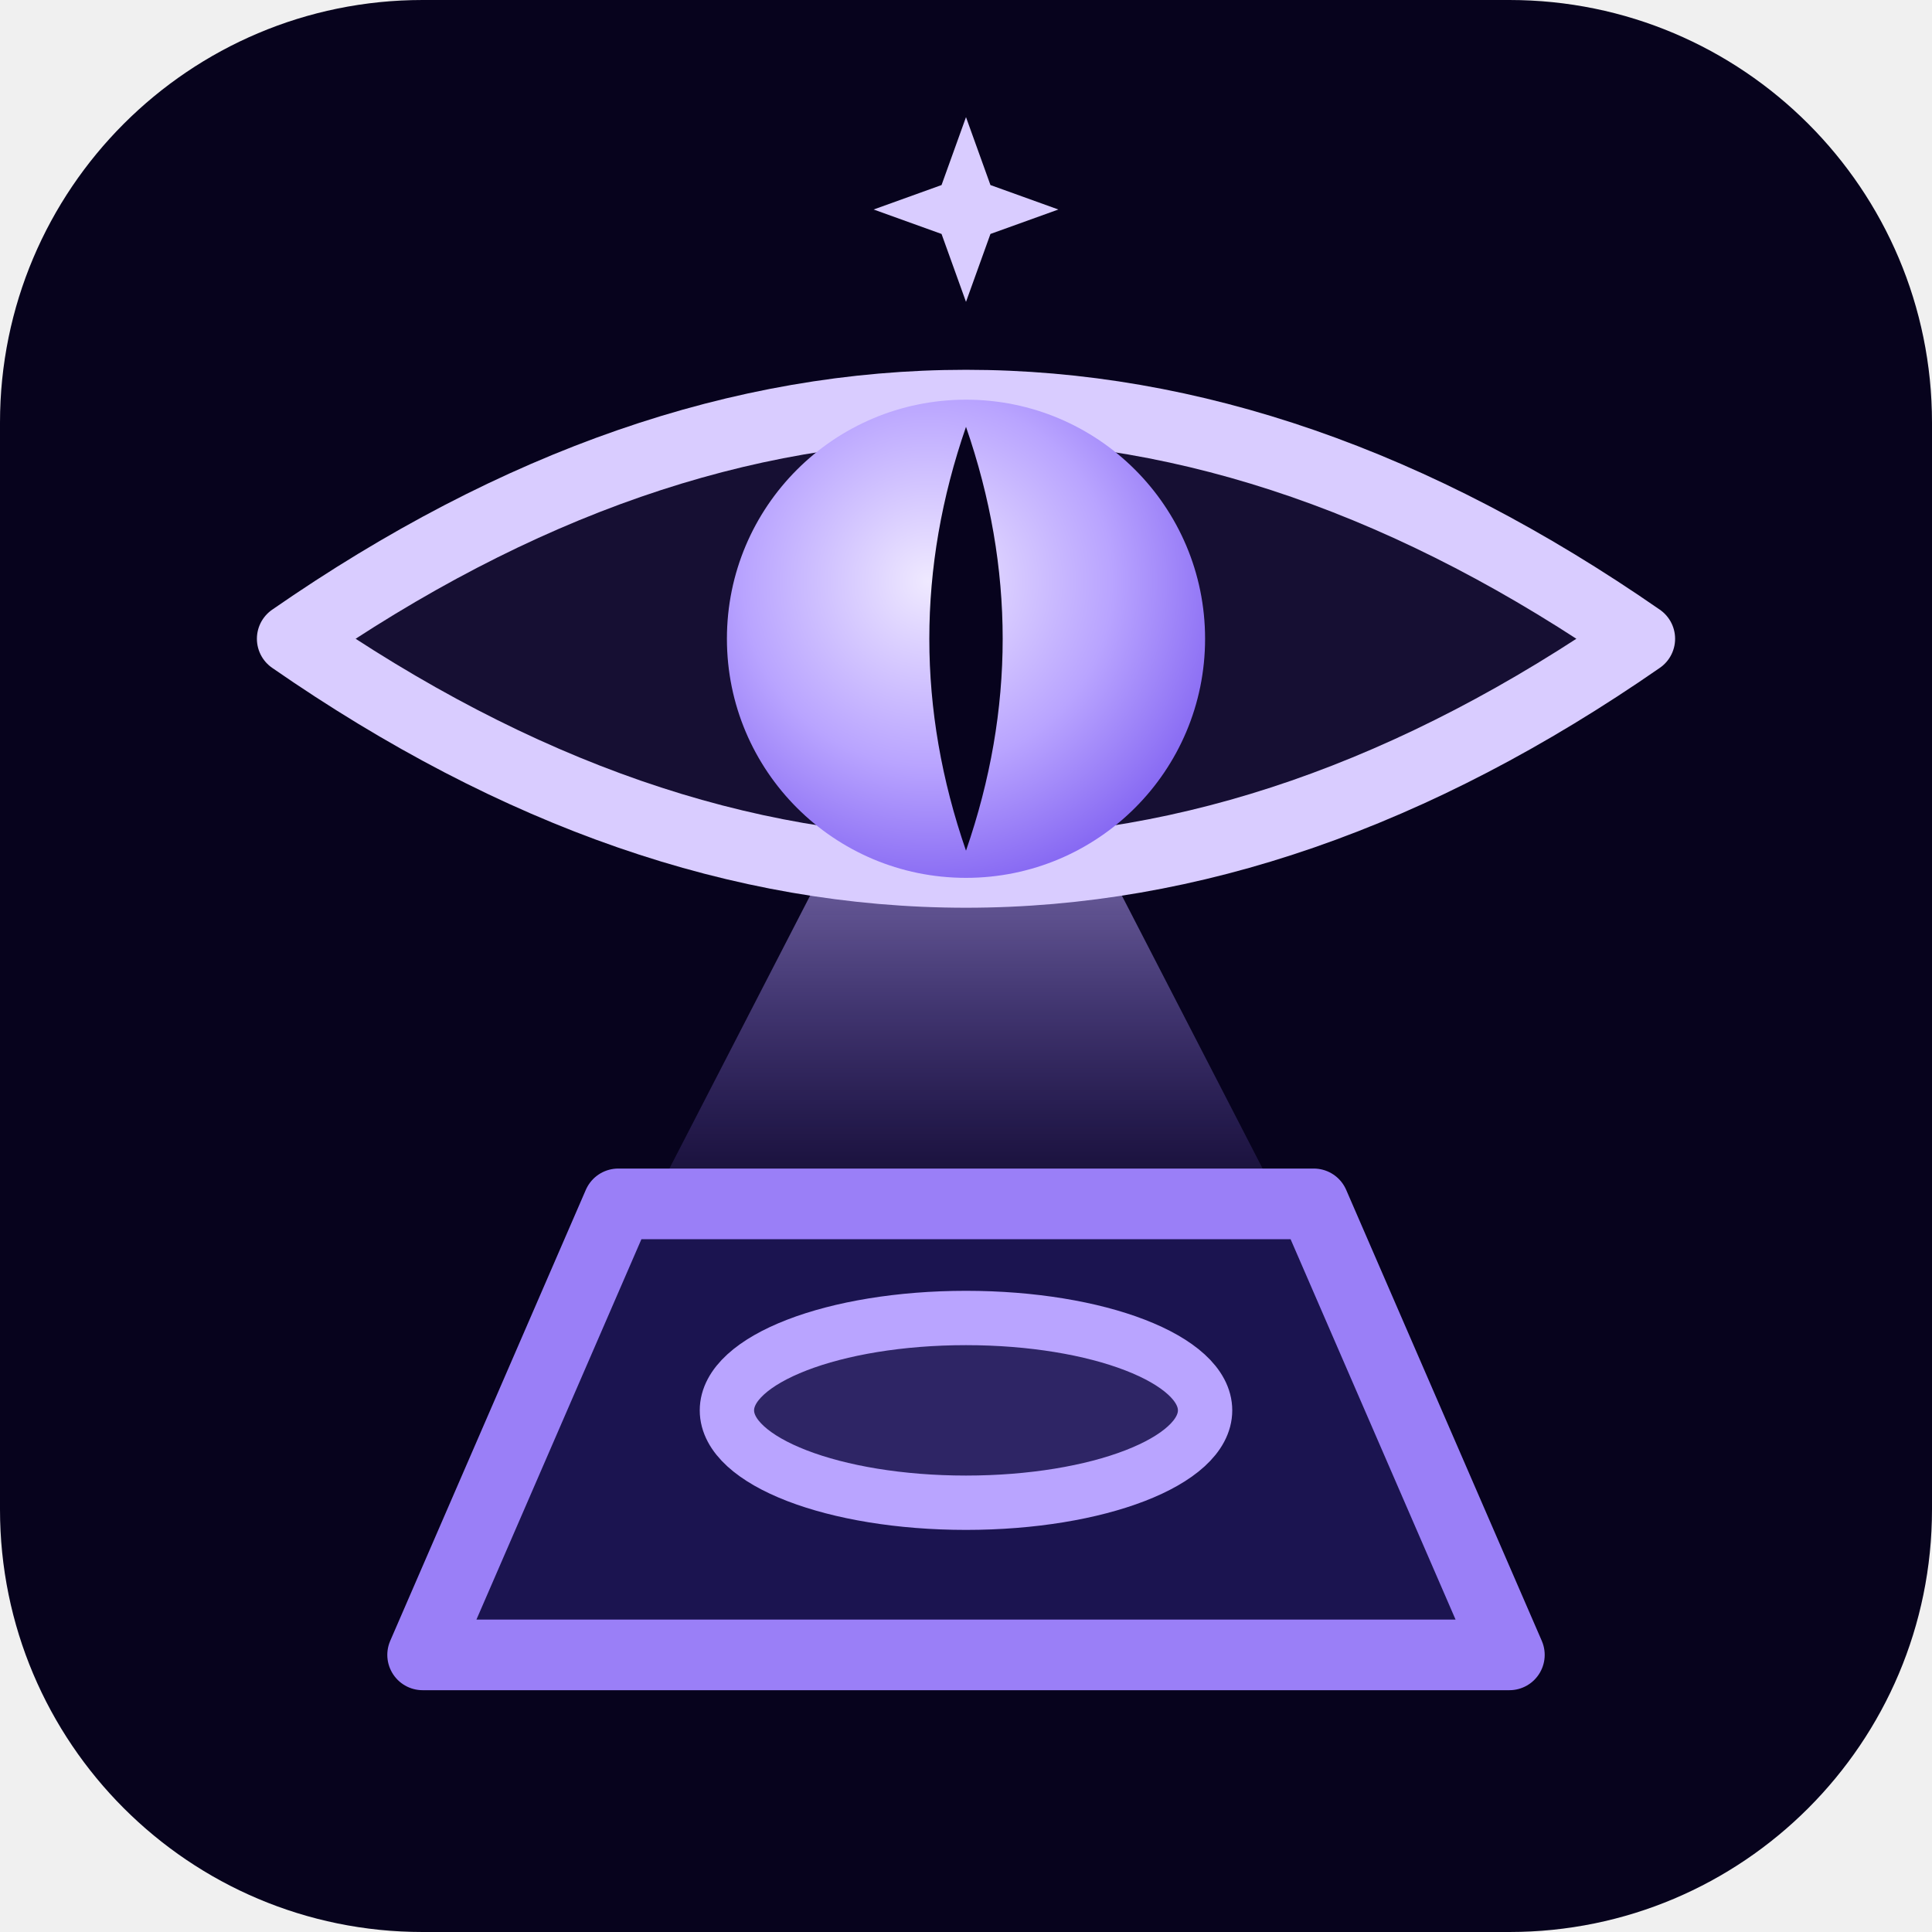
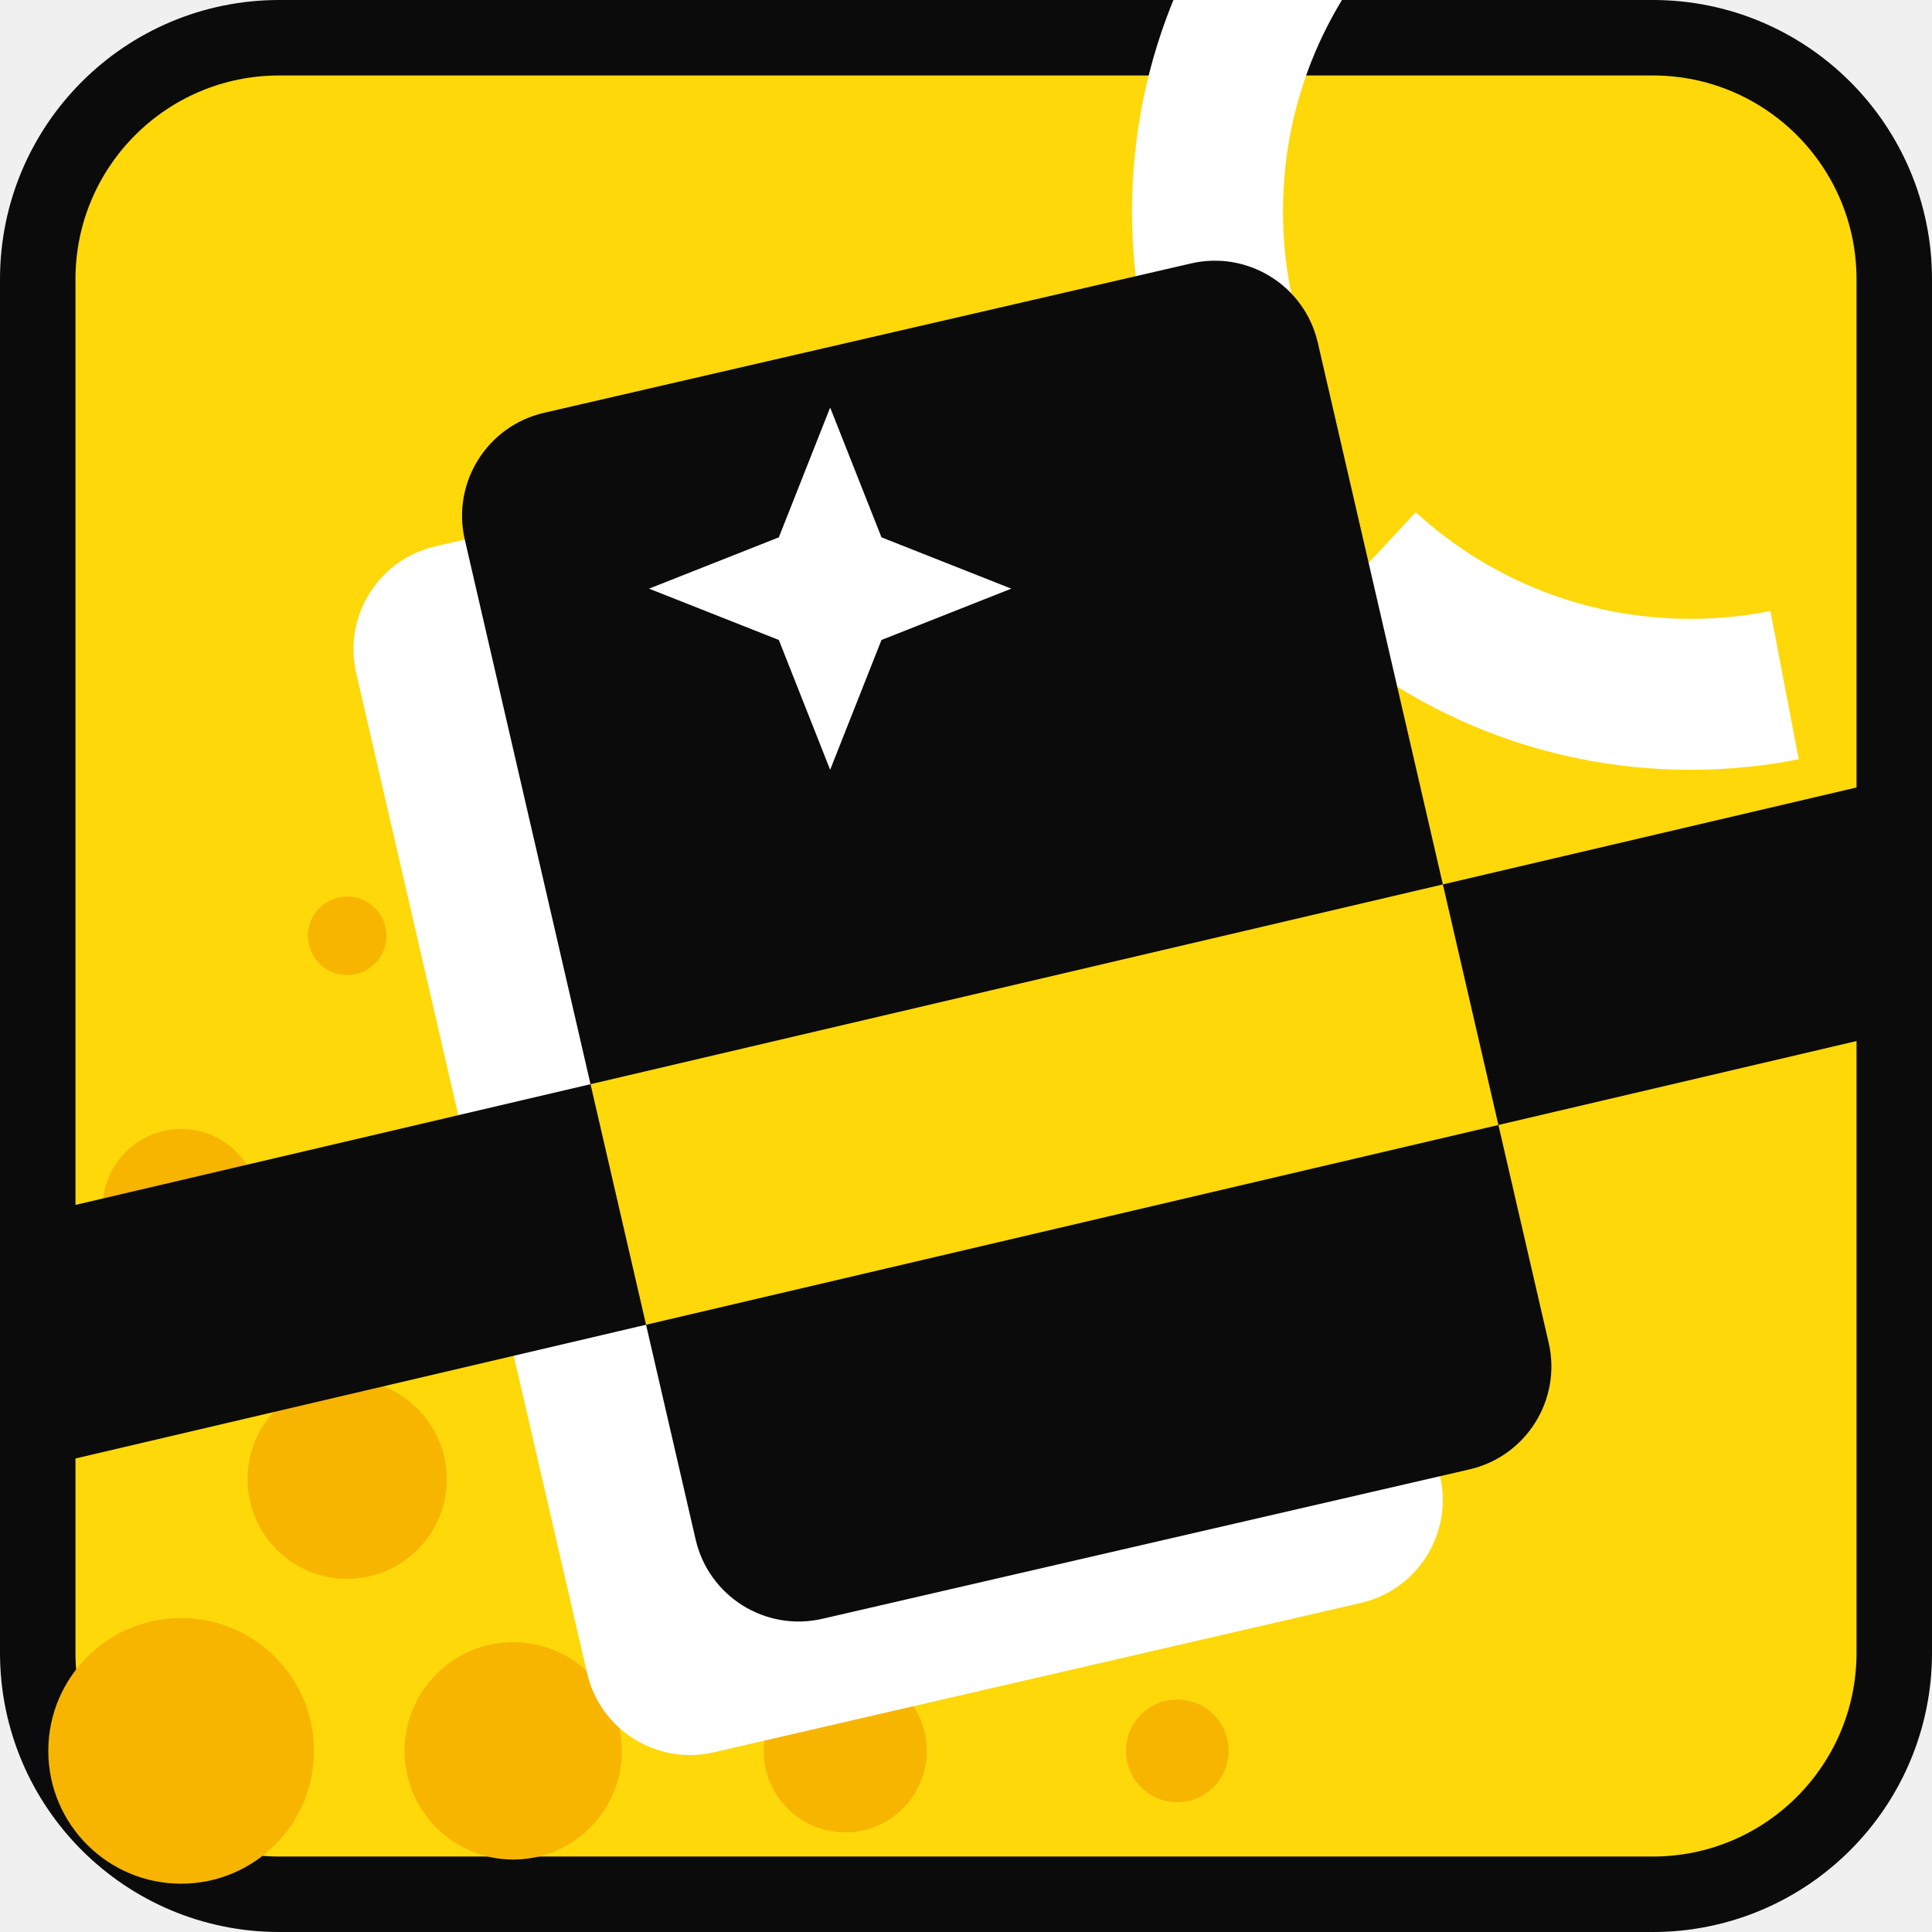
- <svg xmlns="http://www.w3.org/2000/svg" width="64" height="64" viewBox="0 0 32 32" fill="none">
-   <defs>
-     <radialGradient id="i" cx="0.42" cy="0.38" r="0.7">
-       <stop offset="0" stop-color="#efe9ff" />
-       <stop offset="0.55" stop-color="#b9a4ff" />
-       <stop offset="1" stop-color="#7c5cf0" />
-     </radialGradient>
-     <linearGradient id="b" x1="0" y1="0" x2="0" y2="1">
-       <stop offset="0" stop-color="#b9a4ff" stop-opacity="0.55" />
-       <stop offset="1" stop-color="#7c5cf0" stop-opacity="0.08" />
-     </linearGradient>
-   </defs>
-   <rect width="32" height="32" rx="7" fill="#07031d" />
-   <g transform="translate(1.6 1.4) scale(0.9)">
-     <path d="M16 .6l.45 1.25L17.7 2.3l-1.25.45L16 4l-.45-1.25L14.3 2.3l1.25-.45Z" fill="#d9ccff" />
-     <path d="M13.3 14.6h5.4l3.3 6.4H10Z" fill="url(#b)" />
-     <path d="M3.6 10.2Q16 1.6 28.4 10.2 16 18.8 3.6 10.2Z" fill="#160f33" stroke="#d9ccff" stroke-width="1.3" stroke-linejoin="round" />
-     <circle cx="16" cy="10.2" r="4.4" fill="url(#i)" />
-     <path d="M16 6.3q1.35 3.9 0 7.8-1.35-3.9 0-7.8Z" fill="#07031d" />
-     <path d="M9.6 20.6h12.8l3.6 8.3H6Z" fill="#1b1450" stroke="#9a7ff7" stroke-width="1.3" stroke-linejoin="round" />
-     <ellipse cx="16" cy="24.4" rx="4.4" ry="1.7" stroke="#b9a4ff" stroke-width="1" fill="#b9a4ff" fill-opacity="0.12" />
+ <svg xmlns="http://www.w3.org/2000/svg" width="64" height="64" viewBox="0 0 64 64">
+   <rect x="1.25" y="1.25" width="61.5" height="61.5" rx="8" fill="#ffd80a" stroke="#0b0b0c" stroke-width="2.5" />
+   <g fill="#f7b500">
+     <circle cx="6" cy="58" r="4.4" />
+     <circle cx="17" cy="58" r="3.6" />
+     <circle cx="28" cy="58" r="2.7" />
+     <circle cx="39" cy="58" r="1.7" />
+     <circle cx="11.5" cy="49" r="3.3" />
+     <circle cx="22.5" cy="49" r="2.4" />
+     <circle cx="33.5" cy="49" r="1.4" />
+     <circle cx="6" cy="40" r="2.6" />
+     <circle cx="17" cy="40" r="1.7" />
+     <circle cx="11.5" cy="31" r="1.3" />
  </g>
+   <circle cx="56" cy="7" r="16" fill="none" stroke="#ffffff" stroke-width="5" stroke-dasharray="15 7" />
+   <rect x="14.5" y="14.5" width="29" height="41" rx="3.5" fill="#ffffff" transform="rotate(-13 32 32)" />
+   <rect x="19" y="11" width="29" height="41" rx="3.5" fill="#0b0b0c" transform="rotate(-13 32 32)" />
+   <path d="M0 40.5 64 25.5v8.4L0 48.9Z" fill="#0b0b0c" />
+   <clipPath id="c">
+     <rect x="19" y="11" width="29" height="41" rx="3.5" transform="rotate(-13 32 32)" />
+   </clipPath>
+   <path d="M0 40.5 64 25.5v8.4L0 48.9Z" fill="#ffd80a" clip-path="url(#c)" />
+   <path d="M27.5 13.5l1.7 4.3 4.3 1.7-4.3 1.7-1.7 4.3-1.7-4.3-4.3-1.7 4.3-1.7Z" fill="#ffffff" />
</svg>
